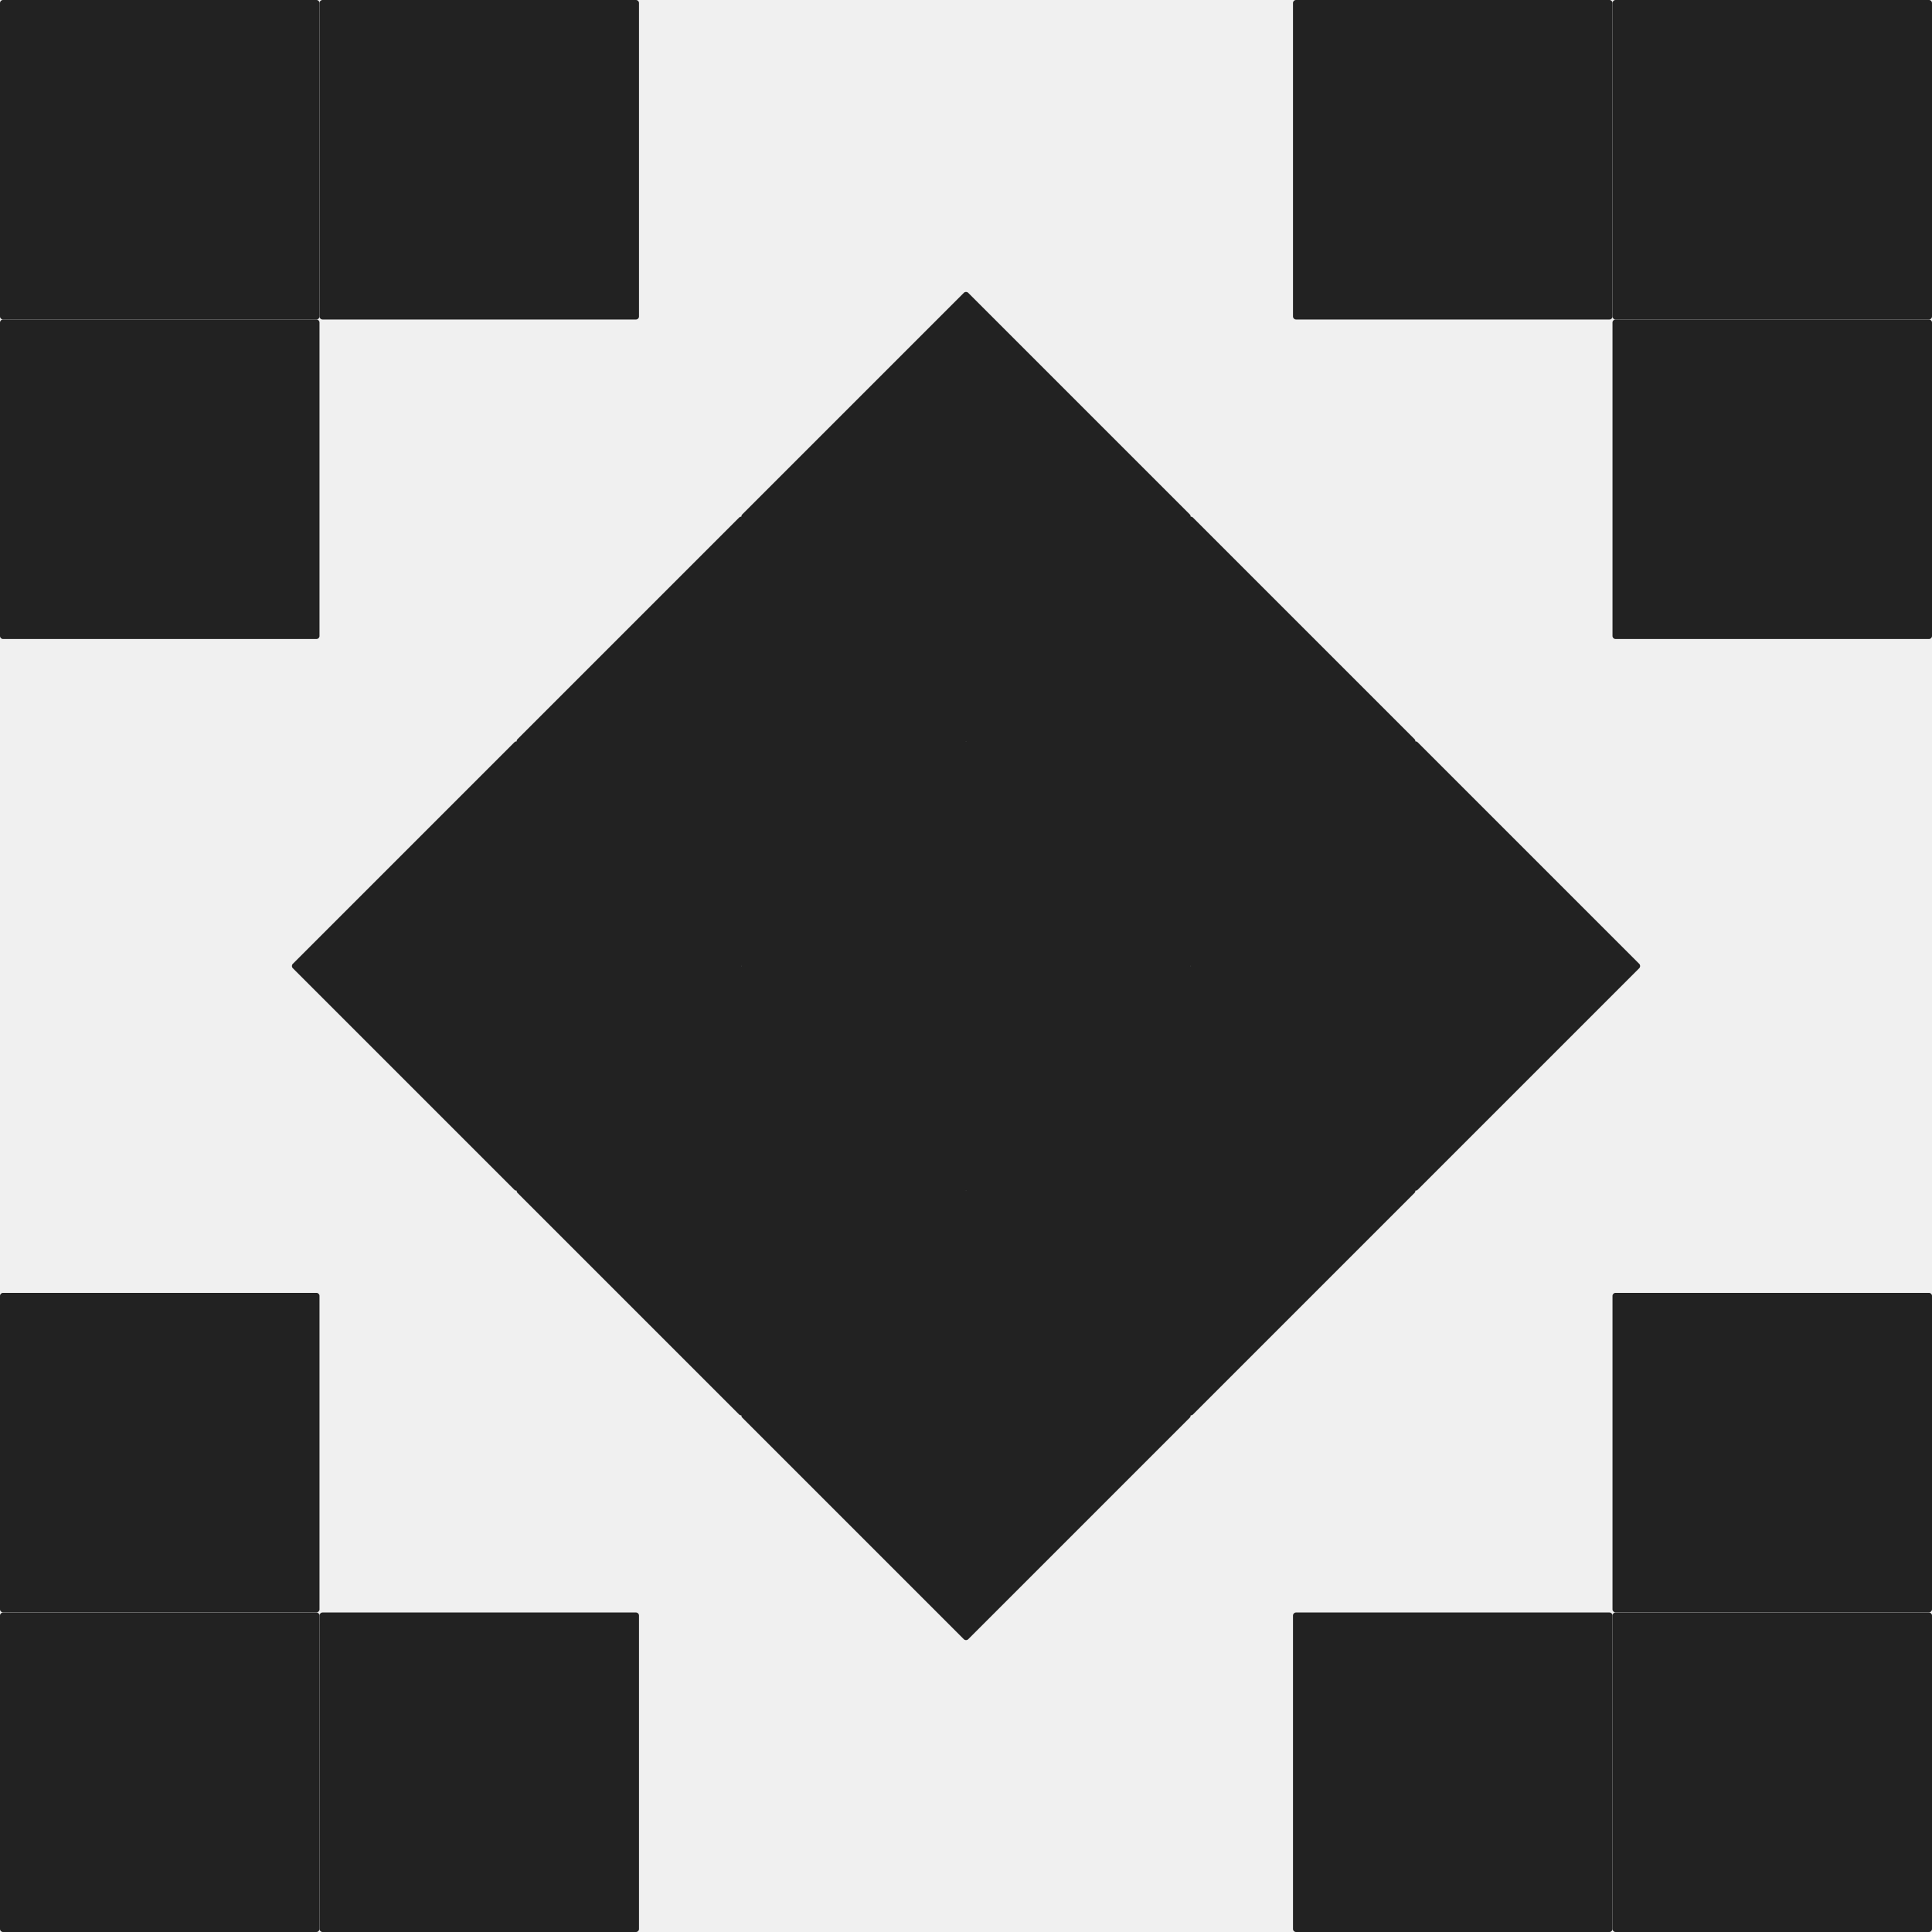
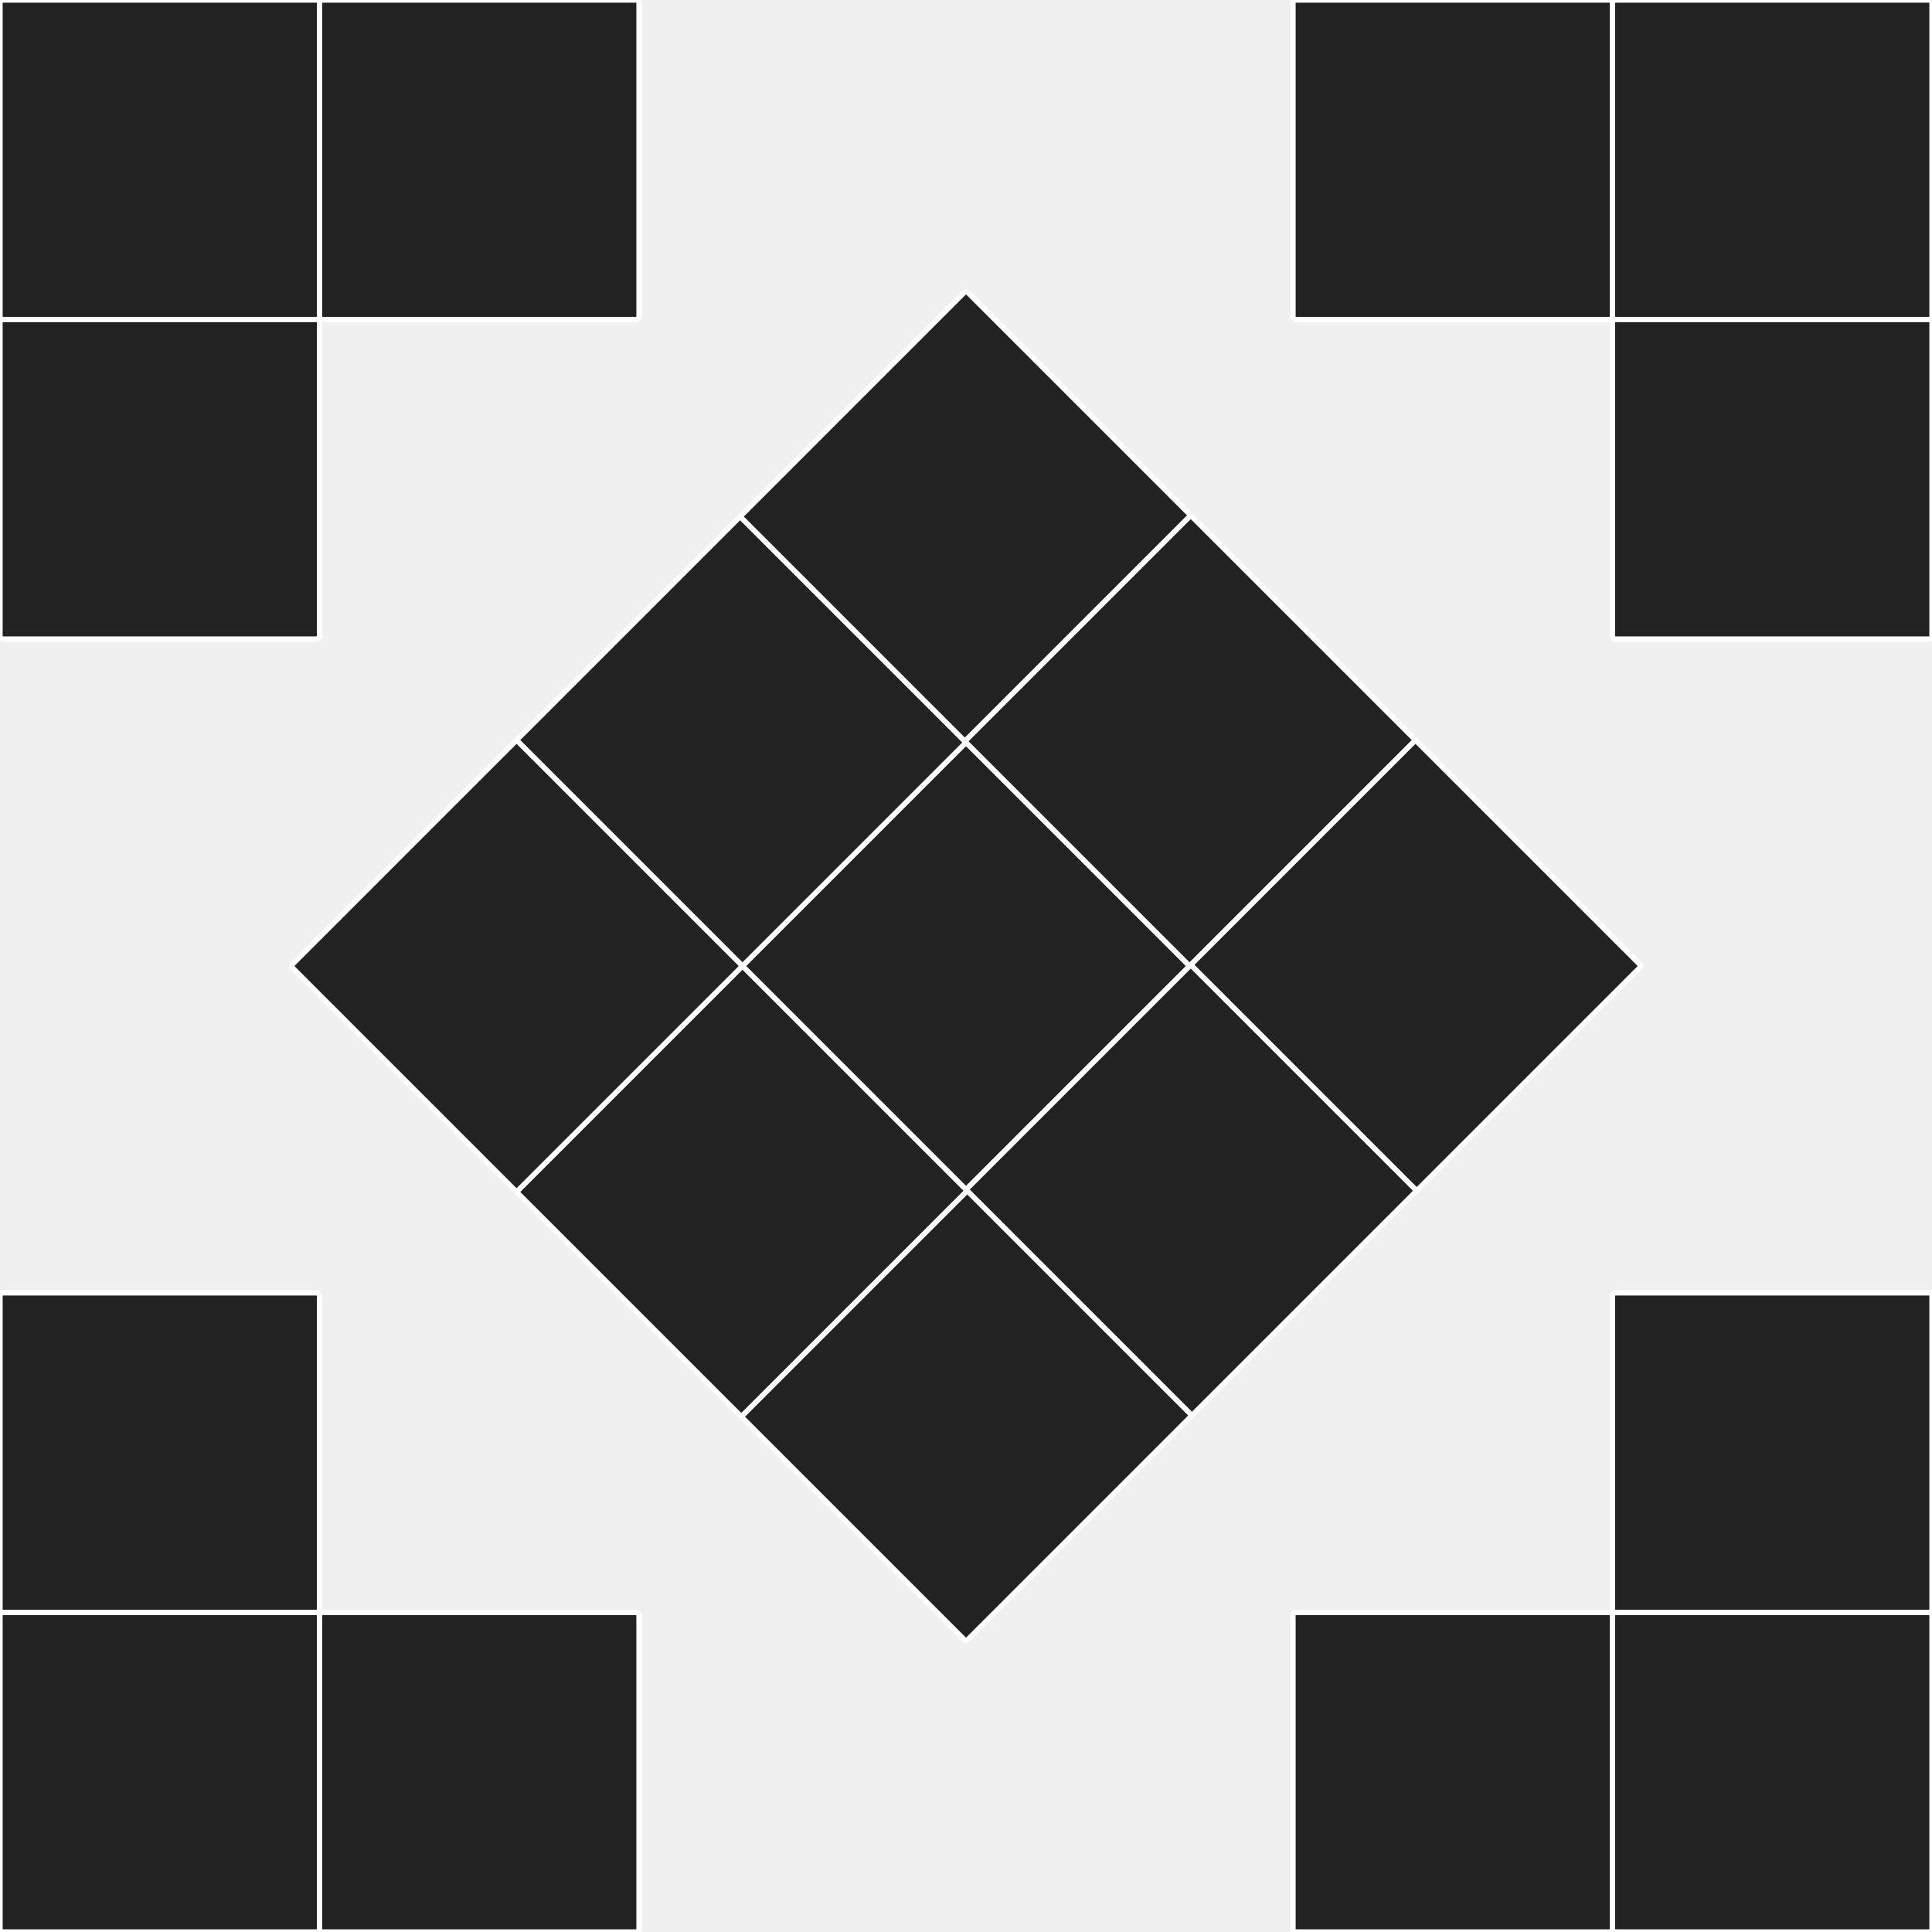
<svg xmlns="http://www.w3.org/2000/svg" xmlns:xlink="http://www.w3.org/1999/xlink" height="256" viewBox="0 0 16 16" width="256" version="1.1" id="svg1">
  <defs id="defs1">
    <linearGradient id="linearGradient1">
      <stop style="stop-color:#ac41aa;stop-opacity:1;" offset="0" id="stop1" />
      <stop style="stop-color:#b00e0e;stop-opacity:1;" offset="1" id="stop2" />
    </linearGradient>
    <linearGradient id="linearGradient3">
      <stop style="stop-color:#ac41aa;stop-opacity:1;" offset="0" id="stop3" />
      <stop style="stop-color:#f51c1c;stop-opacity:1;" offset="1" id="stop4" />
    </linearGradient>
    <linearGradient xlink:href="#linearGradient3" id="linearGradient4" x1="2.566" y1="0.72" x2="14.647" y2="12.705" gradientUnits="userSpaceOnUse" />
    <linearGradient xlink:href="#linearGradient1" id="linearGradient2" x1="2.822" y1="1.538" x2="14.556" y2="12.86" gradientUnits="userSpaceOnUse" gradientTransform="translate(-0.0626214,0.0417476)" />
  </defs>
-   <rect style="fill:#222222;stroke-width:0.044" id="rect1" width="2.646" height="2.646" x="0" y="0" ry="0.025" />
-   <rect style="fill:#222222;stroke-width:0.044" id="rect2" width="2.646" height="2.646" x="0" y="2.646" ry="0.025" />
-   <rect style="fill:#222222;stroke-width:0.044" id="rect3" width="2.646" height="2.646" x="2.646" y="0" ry="0.025" />
-   <rect style="fill:#222222;stroke-width:0.044" id="rect4" width="2.646" height="2.646" x="0" y="13.354" ry="0.025" />
-   <rect style="fill:#222222;stroke-width:0.044" id="rect5" width="2.646" height="2.646" x="0" y="10.707" ry="0.025" />
-   <rect style="fill:#222222;stroke-width:0.044" id="rect6" width="2.646" height="2.646" x="2.646" y="13.354" ry="0.025" />
-   <rect style="fill:#222222;stroke-width:0.044" id="rect7" width="2.646" height="2.646" x="-16" y="7.1525574e-07" ry="0.025" transform="scale(-1,1)" />
-   <rect style="fill:#222222;stroke-width:0.044" id="rect8" width="2.646" height="2.646" x="-16" y="2.646" ry="0.025" transform="scale(-1,1)" />
-   <rect style="fill:#222222;stroke-width:0.044" id="rect9" width="2.646" height="2.646" x="-13.354" y="7.1525574e-07" ry="0.025" transform="scale(-1,1)" />
-   <rect style="fill:#222222;stroke-width:0.044" id="rect10" width="2.646" height="2.646" x="-16" y="13.354" ry="0.025" transform="scale(-1,1)" />
-   <rect style="fill:#222222;stroke-width:0.044" id="rect11" width="2.646" height="2.646" x="-16" y="10.707" ry="0.025" transform="scale(-1,1)" />
-   <rect style="fill:#222222;stroke-width:0.044" id="rect12" width="2.646" height="2.646" x="-13.354" y="13.354" ry="0.025" transform="scale(-1,1)" />
-   <rect style="fill:#222222;stroke-width:0.044" id="rect14" width="2.646" height="2.646" x="-1.323" y="-12.637" ry="0.025" transform="rotate(135)" />
-   <rect style="fill:#222222;stroke-width:0.044" id="rect16" width="2.646" height="2.646" x="-1.323" y="-10.005" ry="0.025" transform="rotate(135)" />
-   <rect style="fill:#222222;stroke-width:0.044" id="rect17" width="2.646" height="2.646" x="-3.955" y="-10.005" ry="0.025" transform="rotate(135)" />
-   <rect style="fill:#222222;stroke-width:0.044" id="rect18" width="2.646" height="2.646" x="-3.955" y="-12.637" ry="0.025" transform="rotate(135)" />
-   <rect style="fill:#222222;stroke-width:0.044" id="rect19" width="2.646" height="2.646" x="-3.955" y="-15.269" ry="0.025" transform="rotate(135)" />
-   <rect style="fill:#222222;stroke-width:0.044" id="rect20" width="2.646" height="2.646" x="-1.323" y="-15.269" ry="0.025" transform="rotate(135)" />
-   <rect style="fill:#222222;stroke-width:0.044" id="rect21" width="2.646" height="2.646" x="1.309" y="-15.269" ry="0.025" transform="rotate(135)" />
-   <rect style="fill:#222222;stroke-width:0.044" id="rect22" width="2.646" height="2.646" x="1.309" y="-12.637" ry="0.025" transform="rotate(135)" />
-   <rect style="fill:#222222;stroke-width:0.044" id="rect23" width="2.646" height="2.646" x="1.309" y="-10.005" ry="0.025" transform="rotate(135)" />
+   <rect style="fill:#222222;stroke-width:0.044;stroke:#ffffff;stroke-opacity:1" id="rect1" width="2.646" height="2.646" x="0" y="0" ry="0.025" />
+   <rect style="fill:#222222;stroke-width:0.044;stroke:#ffffff;stroke-opacity:1" id="rect2" width="2.646" height="2.646" x="0" y="2.646" ry="0.025" />
+   <rect style="fill:#222222;stroke-width:0.044;stroke:#ffffff;stroke-opacity:1" id="rect3" width="2.646" height="2.646" x="2.646" y="0" ry="0.025" />
+   <rect style="fill:#222222;stroke-width:0.044;stroke:#ffffff;stroke-opacity:1" id="rect4" width="2.646" height="2.646" x="0" y="13.354" ry="0.025" />
+   <rect style="fill:#222222;stroke-width:0.044;stroke:#ffffff;stroke-opacity:1" id="rect5" width="2.646" height="2.646" x="0" y="10.707" ry="0.025" />
+   <rect style="fill:#222222;stroke-width:0.044;stroke:#ffffff;stroke-opacity:1" id="rect6" width="2.646" height="2.646" x="2.646" y="13.354" ry="0.025" />
+   <rect style="fill:#222222;stroke-width:0.044;stroke:#ffffff;stroke-opacity:1" id="rect7" width="2.646" height="2.646" x="-16" y="7.1525574e-07" ry="0.025" transform="scale(-1,1)" />
+   <rect style="fill:#222222;stroke-width:0.044;stroke:#ffffff;stroke-opacity:1" id="rect8" width="2.646" height="2.646" x="-16" y="2.646" ry="0.025" transform="scale(-1,1)" />
+   <rect style="fill:#222222;stroke-width:0.044;stroke:#ffffff;stroke-opacity:1" id="rect9" width="2.646" height="2.646" x="-13.354" y="7.1525574e-07" ry="0.025" transform="scale(-1,1)" />
+   <rect style="fill:#222222;stroke-width:0.044;stroke:#ffffff;stroke-opacity:1" id="rect10" width="2.646" height="2.646" x="-16" y="13.354" ry="0.025" transform="scale(-1,1)" />
+   <rect style="fill:#222222;stroke-width:0.044;stroke:#ffffff;stroke-opacity:1" id="rect11" width="2.646" height="2.646" x="-16" y="10.707" ry="0.025" transform="scale(-1,1)" />
+   <rect style="fill:#222222;stroke-width:0.044;stroke:#ffffff;stroke-opacity:1" id="rect12" width="2.646" height="2.646" x="-13.354" y="13.354" ry="0.025" transform="scale(-1,1)" />
+   <rect style="fill:#222222;stroke-width:0.044;stroke:#ffffff;stroke-opacity:1" id="rect14" width="2.646" height="2.646" x="-1.323" y="-12.637" ry="0.025" transform="rotate(135)" />
+   <rect style="fill:#222222;stroke-width:0.044;stroke:#ffffff;stroke-opacity:1" id="rect16" width="2.646" height="2.646" x="-1.323" y="-10.005" ry="0.025" transform="rotate(135)" />
+   <rect style="fill:#222222;stroke-width:0.044;stroke:#ffffff;stroke-opacity:1" id="rect17" width="2.646" height="2.646" x="-3.955" y="-10.005" ry="0.025" transform="rotate(135)" />
+   <rect style="fill:#222222;stroke-width:0.044;stroke:#ffffff;stroke-opacity:1" id="rect18" width="2.646" height="2.646" x="-3.955" y="-12.637" ry="0.025" transform="rotate(135)" />
+   <rect style="fill:#222222;stroke-width:0.044;stroke:#ffffff;stroke-opacity:1" id="rect19" width="2.646" height="2.646" x="-3.955" y="-15.269" ry="0.025" transform="rotate(135)" />
+   <rect style="fill:#222222;stroke-width:0.044;stroke:#ffffff;stroke-opacity:1" id="rect20" width="2.646" height="2.646" x="-1.323" y="-15.269" ry="0.025" transform="rotate(135)" />
+   <rect style="fill:#222222;stroke-width:0.044;stroke:#ffffff;stroke-opacity:1" id="rect21" width="2.646" height="2.646" x="1.309" y="-15.269" ry="0.025" transform="rotate(135)" />
+   <rect style="fill:#222222;stroke-width:0.044;stroke:#ffffff;stroke-opacity:1" id="rect22" width="2.646" height="2.646" x="1.309" y="-12.637" ry="0.025" transform="rotate(135)" />
+   <rect style="fill:#222222;stroke-width:0.044;stroke:#ffffff;stroke-opacity:1" id="rect23" width="2.646" height="2.646" x="1.309" y="-10.005" ry="0.025" transform="rotate(135)" />
</svg>
